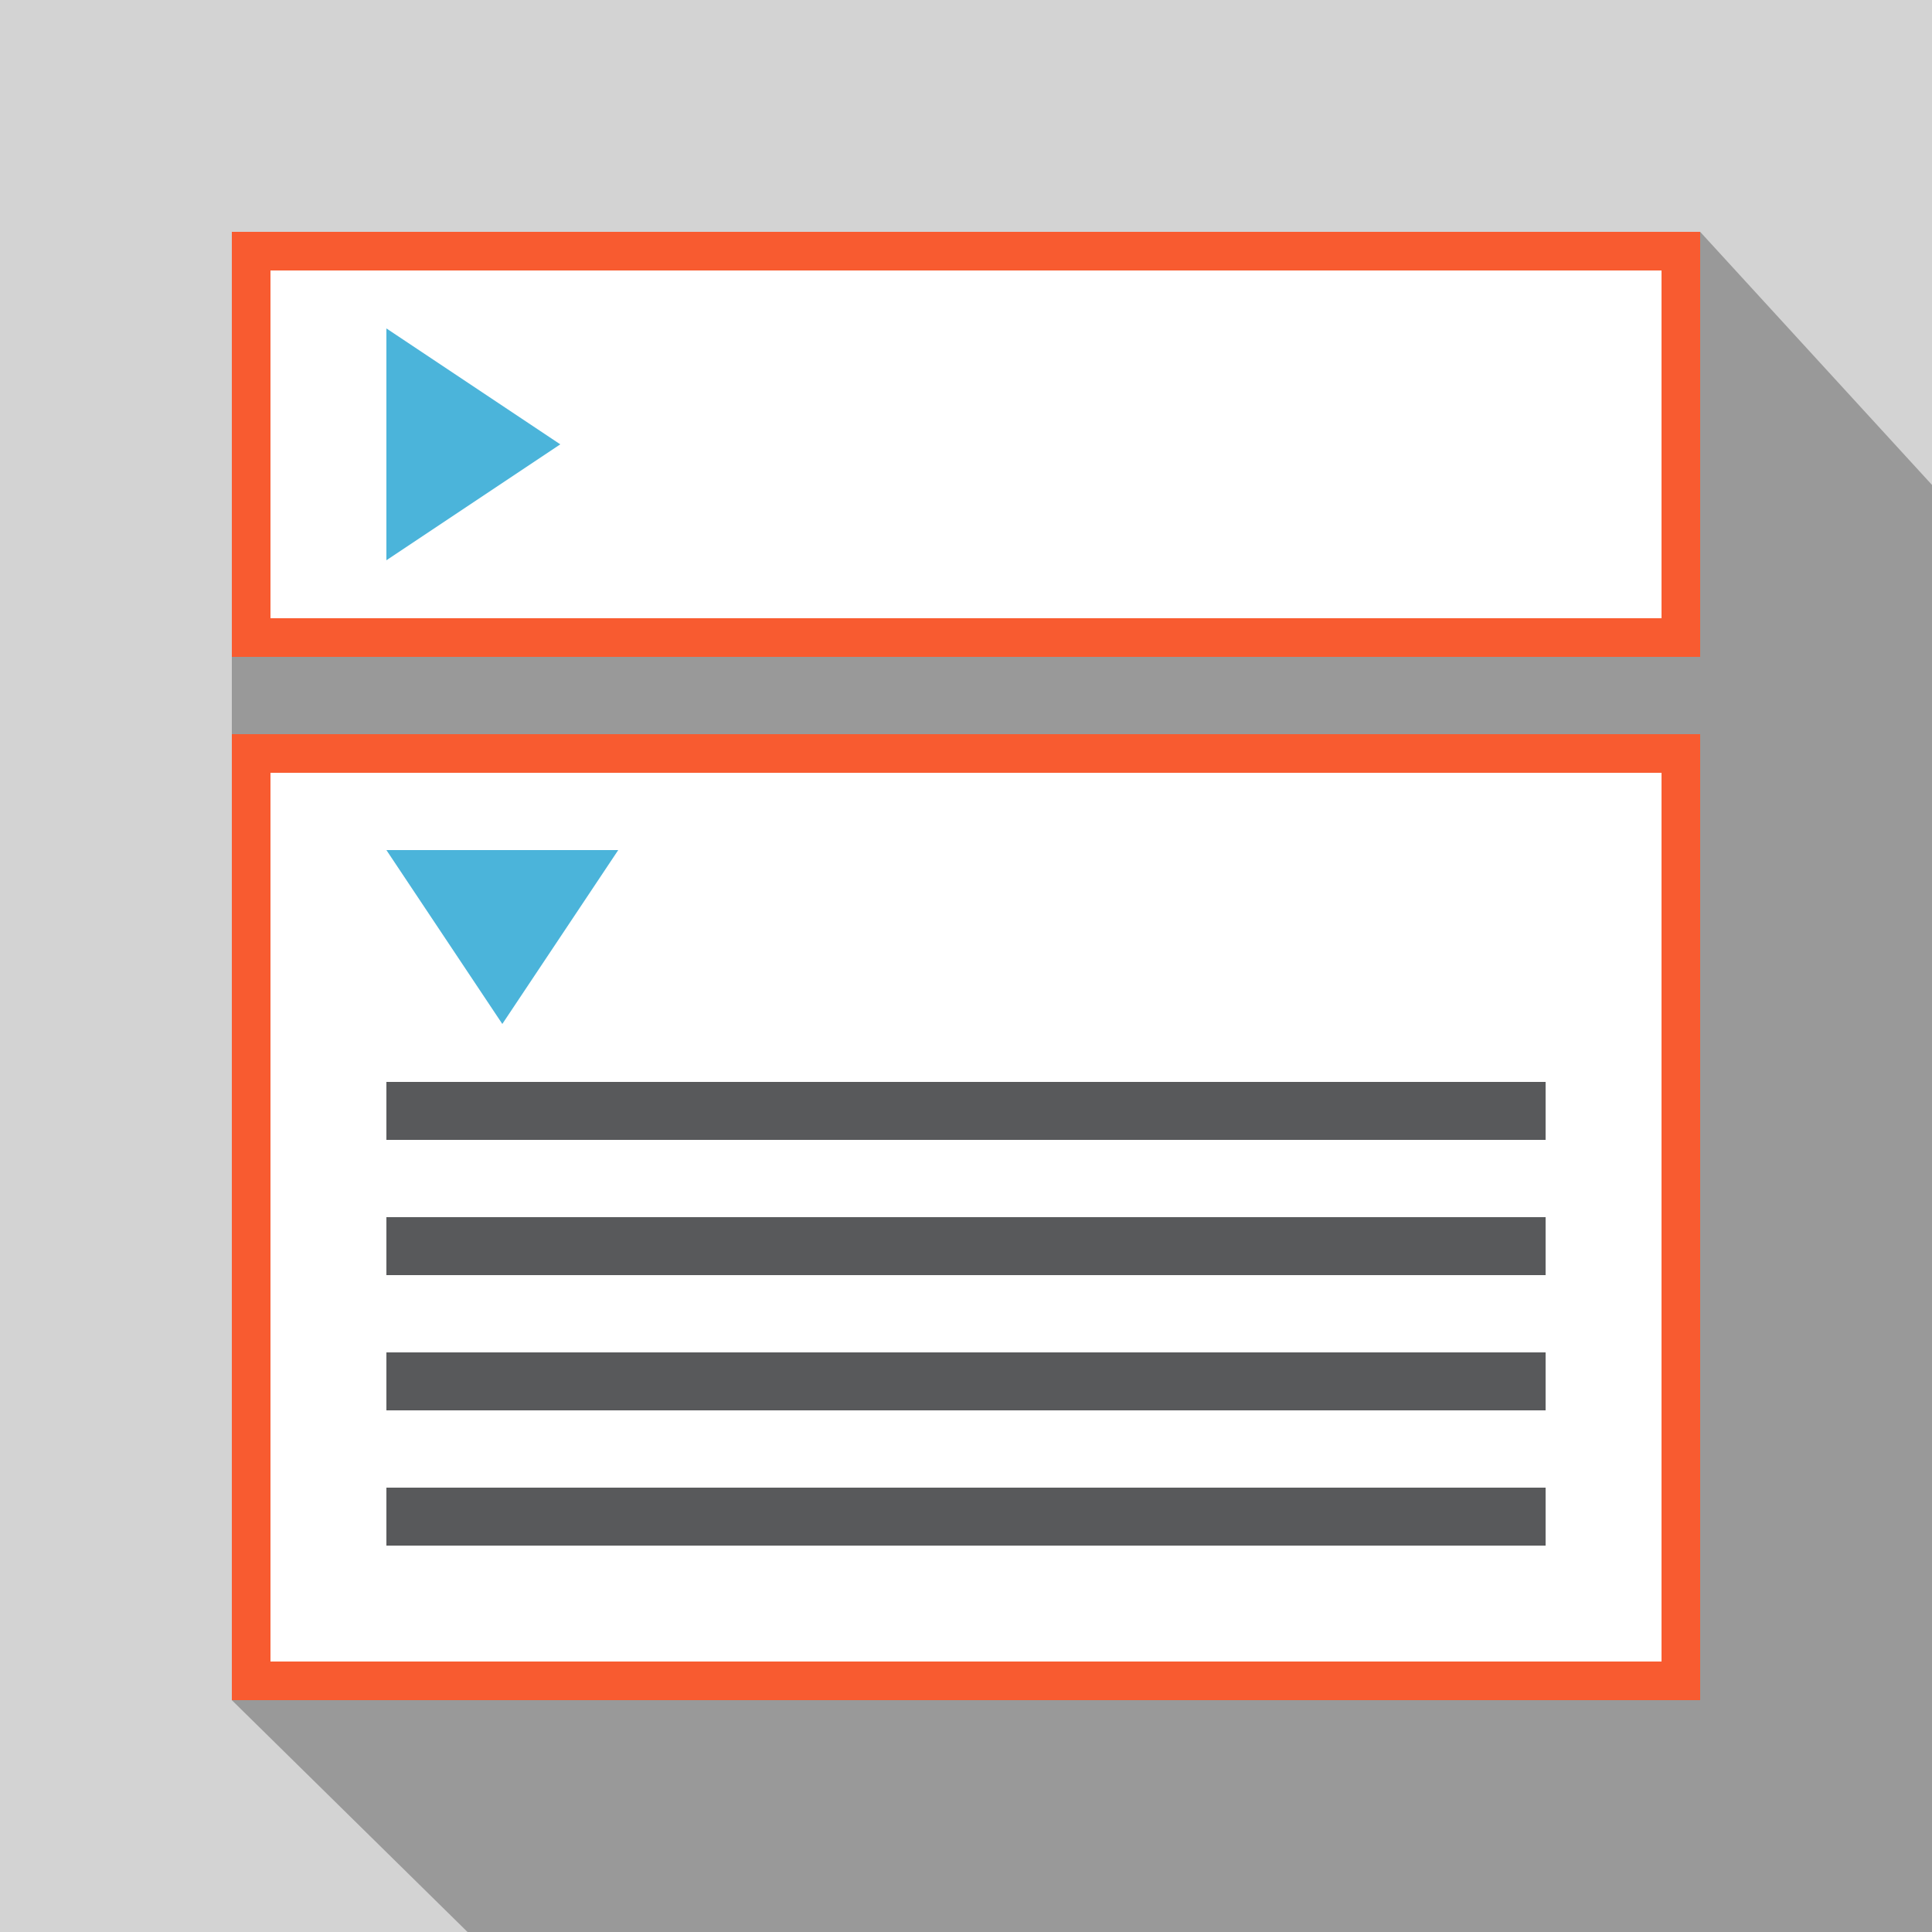
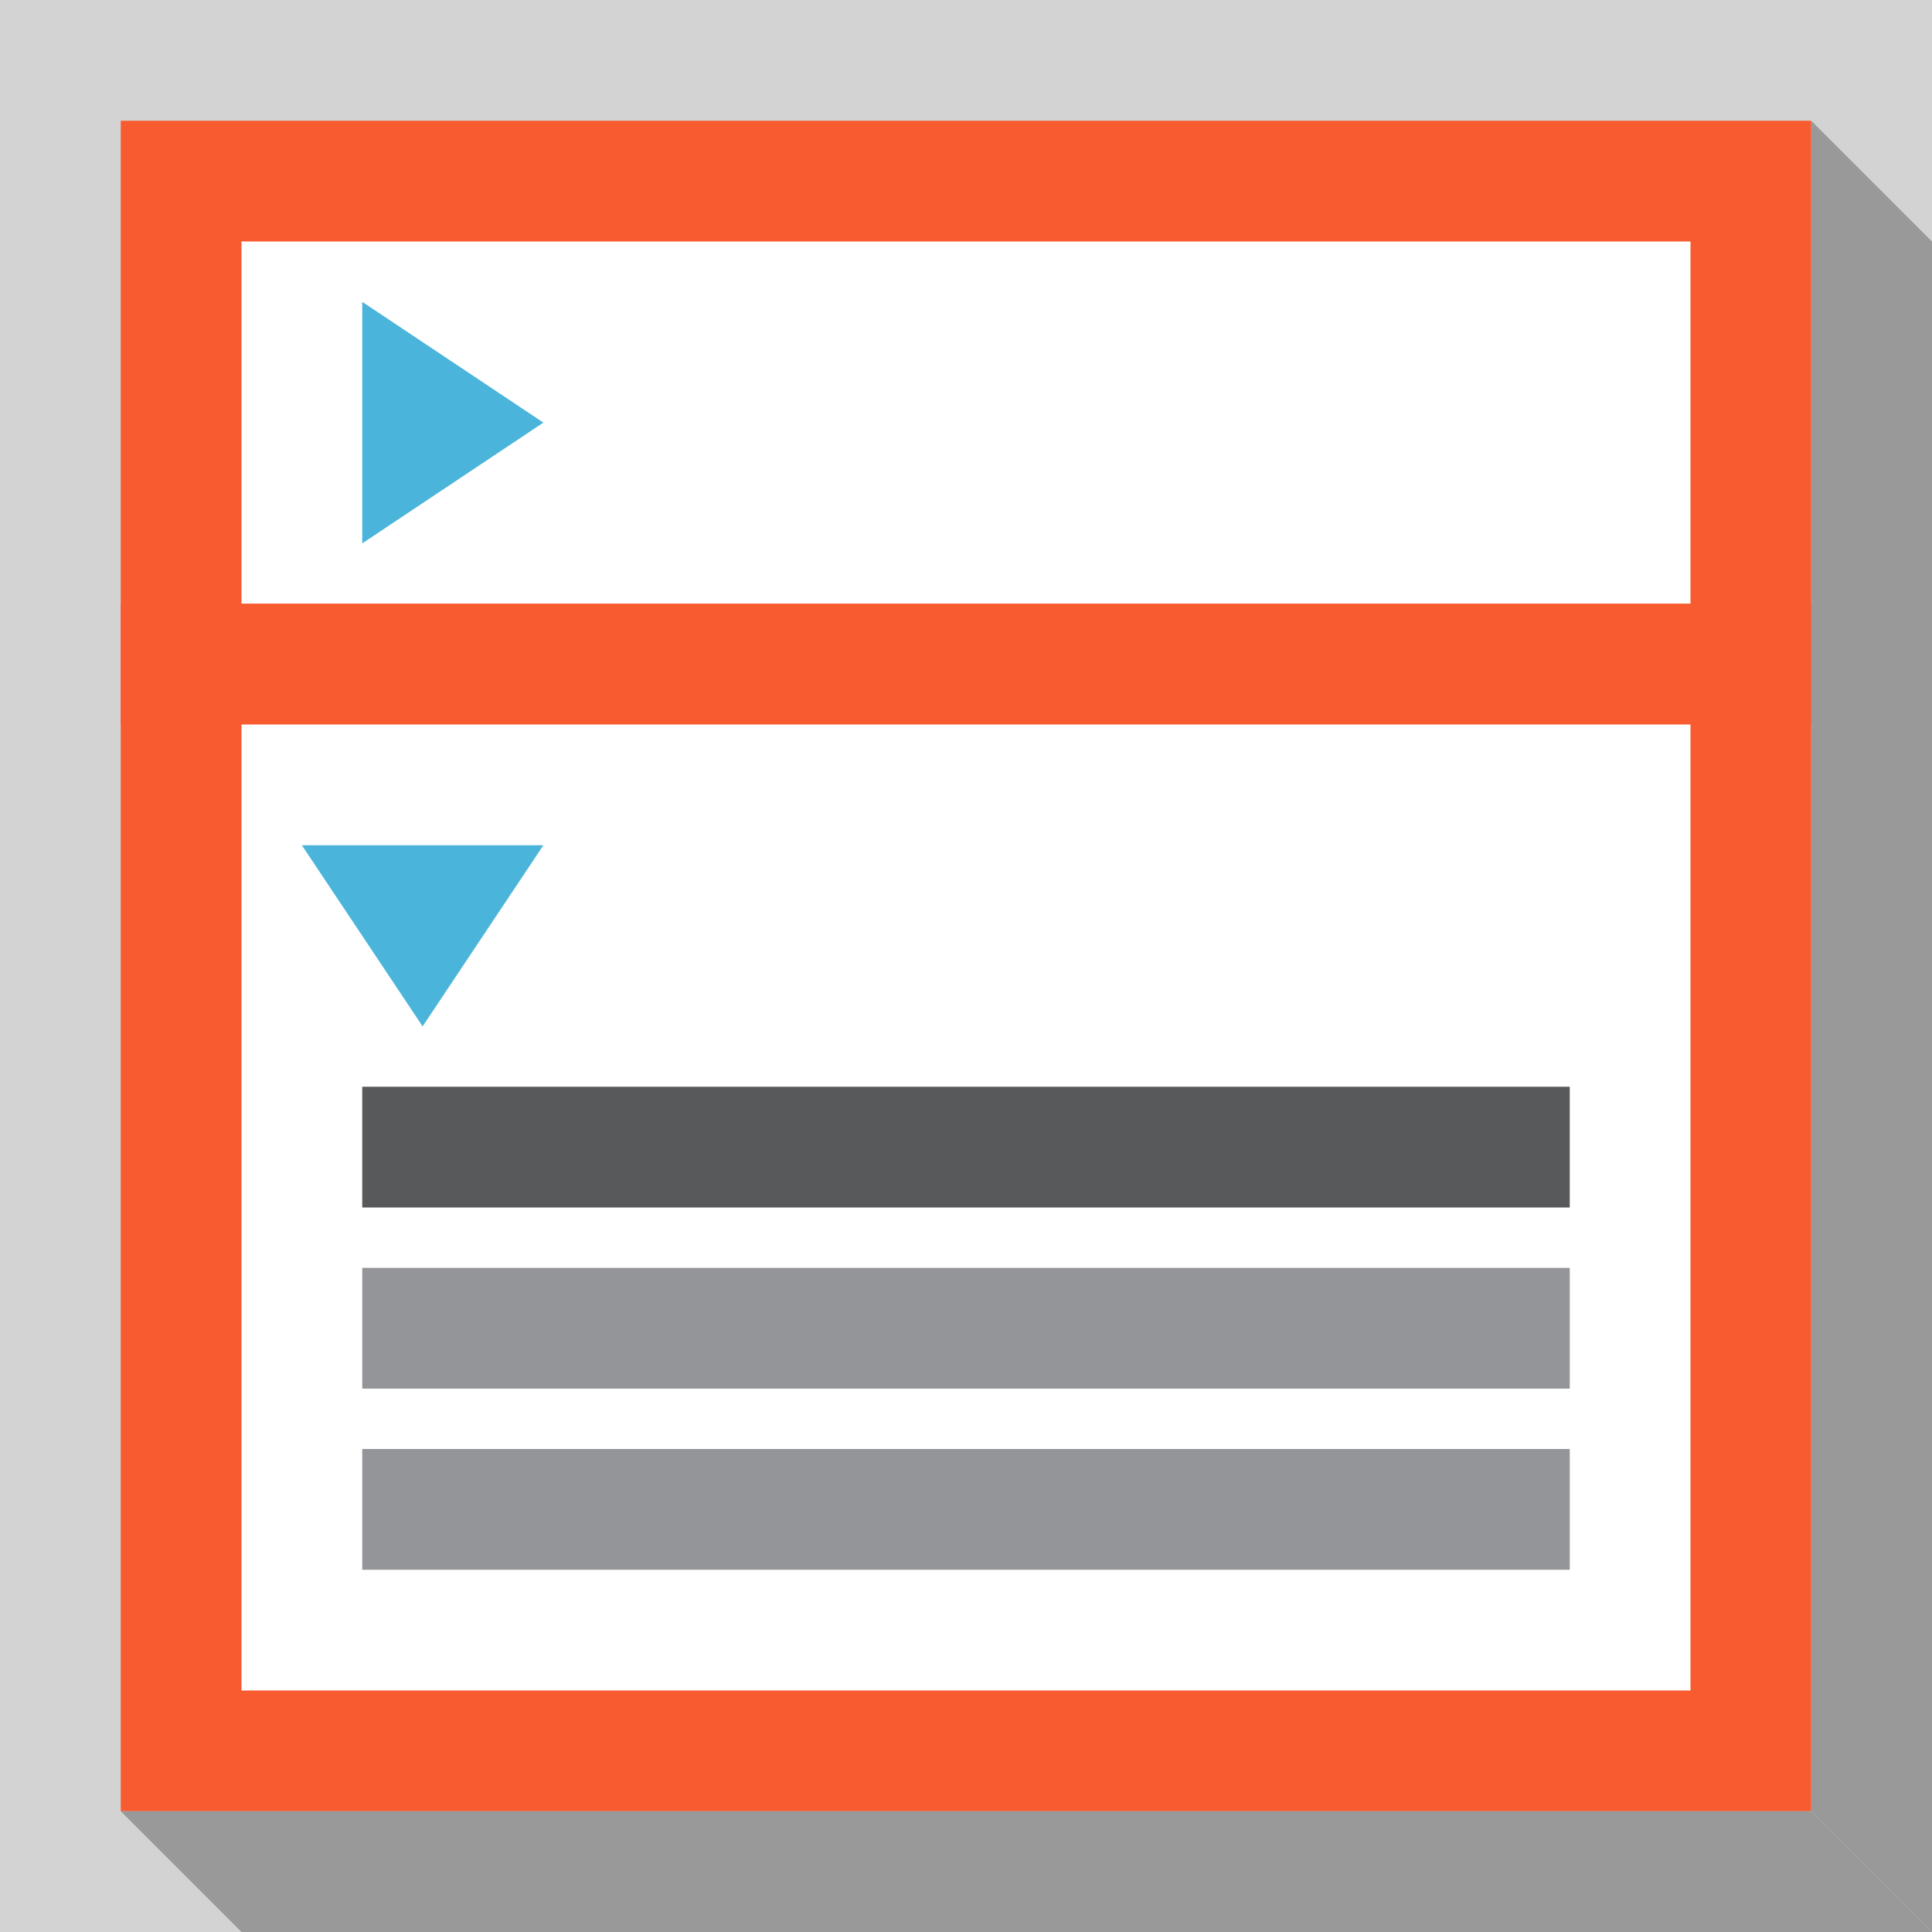
- <svg xmlns="http://www.w3.org/2000/svg" version="1.1" id="Accordion_2_" x="0px" y="0px" viewBox="0 0 100 100" style="enable-background:new 0 0 100 100;" xml:space="preserve">
+ <svg xmlns="http://www.w3.org/2000/svg" version="1.1" id="Accordion_2_" x="0px" y="0px" viewBox="0 0 16 16" style="enable-background:new 0 0 16 16;" xml:space="preserve">
  <style type="text/css">
	.st0{fill-rule:evenodd;clip-rule:evenodd;fill:#D3D3D3;}
- 	.st1{fill-rule:evenodd;clip-rule:evenodd;fill:#999999;}
- 	.st2{fill-rule:evenodd;clip-rule:evenodd;fill:#FFFFFF;}
- 	.st3{fill:#F85B30;}
- 	.st4{fill-rule:evenodd;clip-rule:evenodd;fill:#4BB4DA;}
- 	.st5{fill-rule:evenodd;clip-rule:evenodd;fill:#58595B;}
+ 	.st1{fill-rule:evenodd;clip-rule:evenodd;fill:#FFFFFF;}
+ 	.st2{fill:#F85B30;}
+ 	.st3{fill-rule:evenodd;clip-rule:evenodd;fill:#999999;}
+ 	.st4{fill-rule:evenodd;clip-rule:evenodd;fill:#58595B;}
+ 	.st5{fill-rule:evenodd;clip-rule:evenodd;fill:#939598;}
+ 	.st6{fill-rule:evenodd;clip-rule:evenodd;fill:#4BB4DA;}
</style>
  <g>
-     <path class="st0" d="M0,0h100v100H0V0z" />
-     <polygon class="st1" points="100,25.1 88,12 76,15 12,25 12,88 24.2,100 100,100  " />
+     <path class="st0" d="M0,0h16v16H0V0z" />
    <g>
-       <rect x="13" y="13" class="st2" width="74" height="20" />
-       <path class="st3" d="M86,14v18H14V14H86 M88,12H12v22h76V12L88,12z" />
+       <rect x="1.5" y="1.5" class="st1" width="13" height="4" />
+       <path class="st2" d="M14,2v3H2V2H14 M15,1H1v5h14V1L15,1z" />
    </g>
    <g>
-       <rect x="13" y="39" class="st2" width="74" height="48" />
-       <path class="st3" d="M86,40v46H14V40H86 M88,38H12v50h76V38L88,38z" />
+       <rect x="1.5" y="5.5" class="st1" width="13" height="9" />
+       <path class="st2" d="M14,6v8H2V6H14 M15,5H1v10h14V5L15,5z" />
    </g>
-     <polygon class="st4" points="29,23 20,17 20,29  " />
-     <polygon class="st4" points="26,53 32,44 20,44  " />
-     <rect x="20" y="56" class="st5" width="60" height="3" />
-     <rect x="20" y="63" class="st5" width="60" height="3" />
-     <rect x="20" y="70" class="st5" width="60" height="3" />
-     <rect x="20" y="77" class="st5" width="60" height="3" />
+     <g>
+       <polygon class="st3" points="15,15 1,15 2,16 16,16   " />
+     </g>
+     <g>
+       <polygon class="st3" points="15,15 15,1 16,2 16,16   " />
+     </g>
+     <rect x="3" y="9" class="st4" width="10" height="1" />
+     <rect x="3" y="10.5" class="st5" width="10" height="1" />
+     <rect x="3" y="12" class="st5" width="10" height="1" />
+     <polygon class="st6" points="4.5,3.5 3,2.5 3,4.5  " />
+     <polygon class="st6" points="3.5,8.5 4.5,7 2.5,7  " />
  </g>
</svg>
